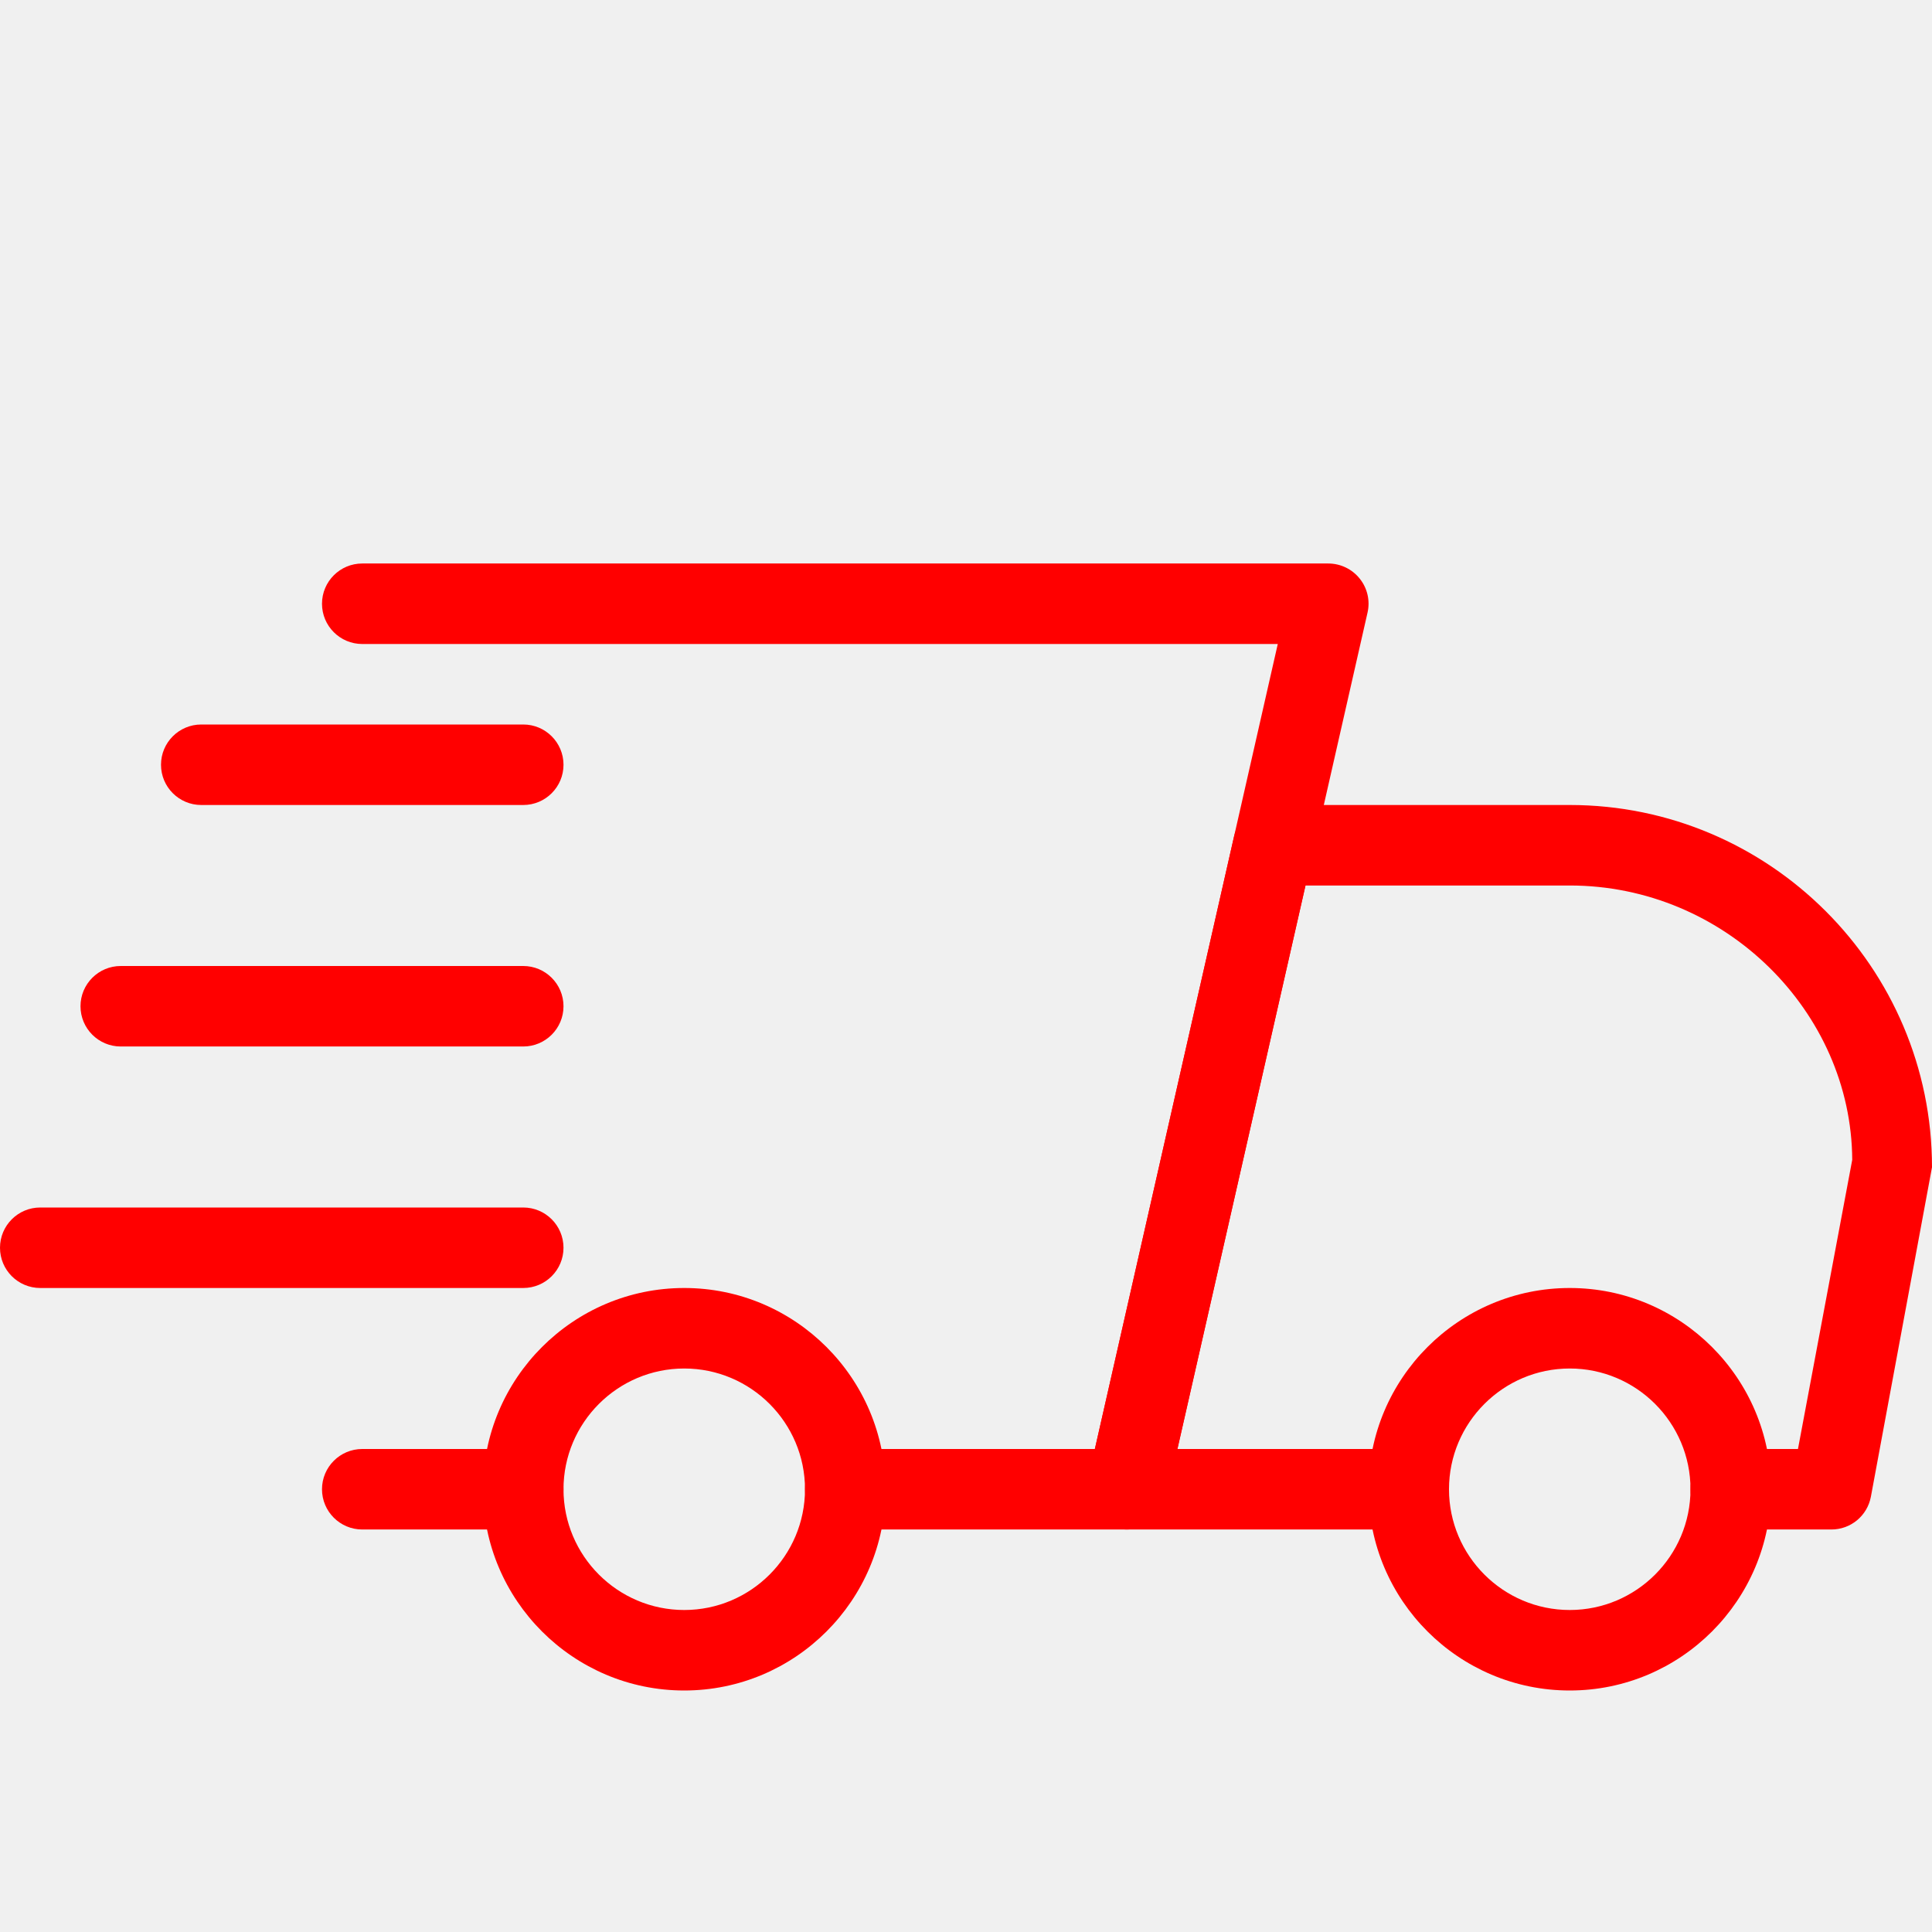
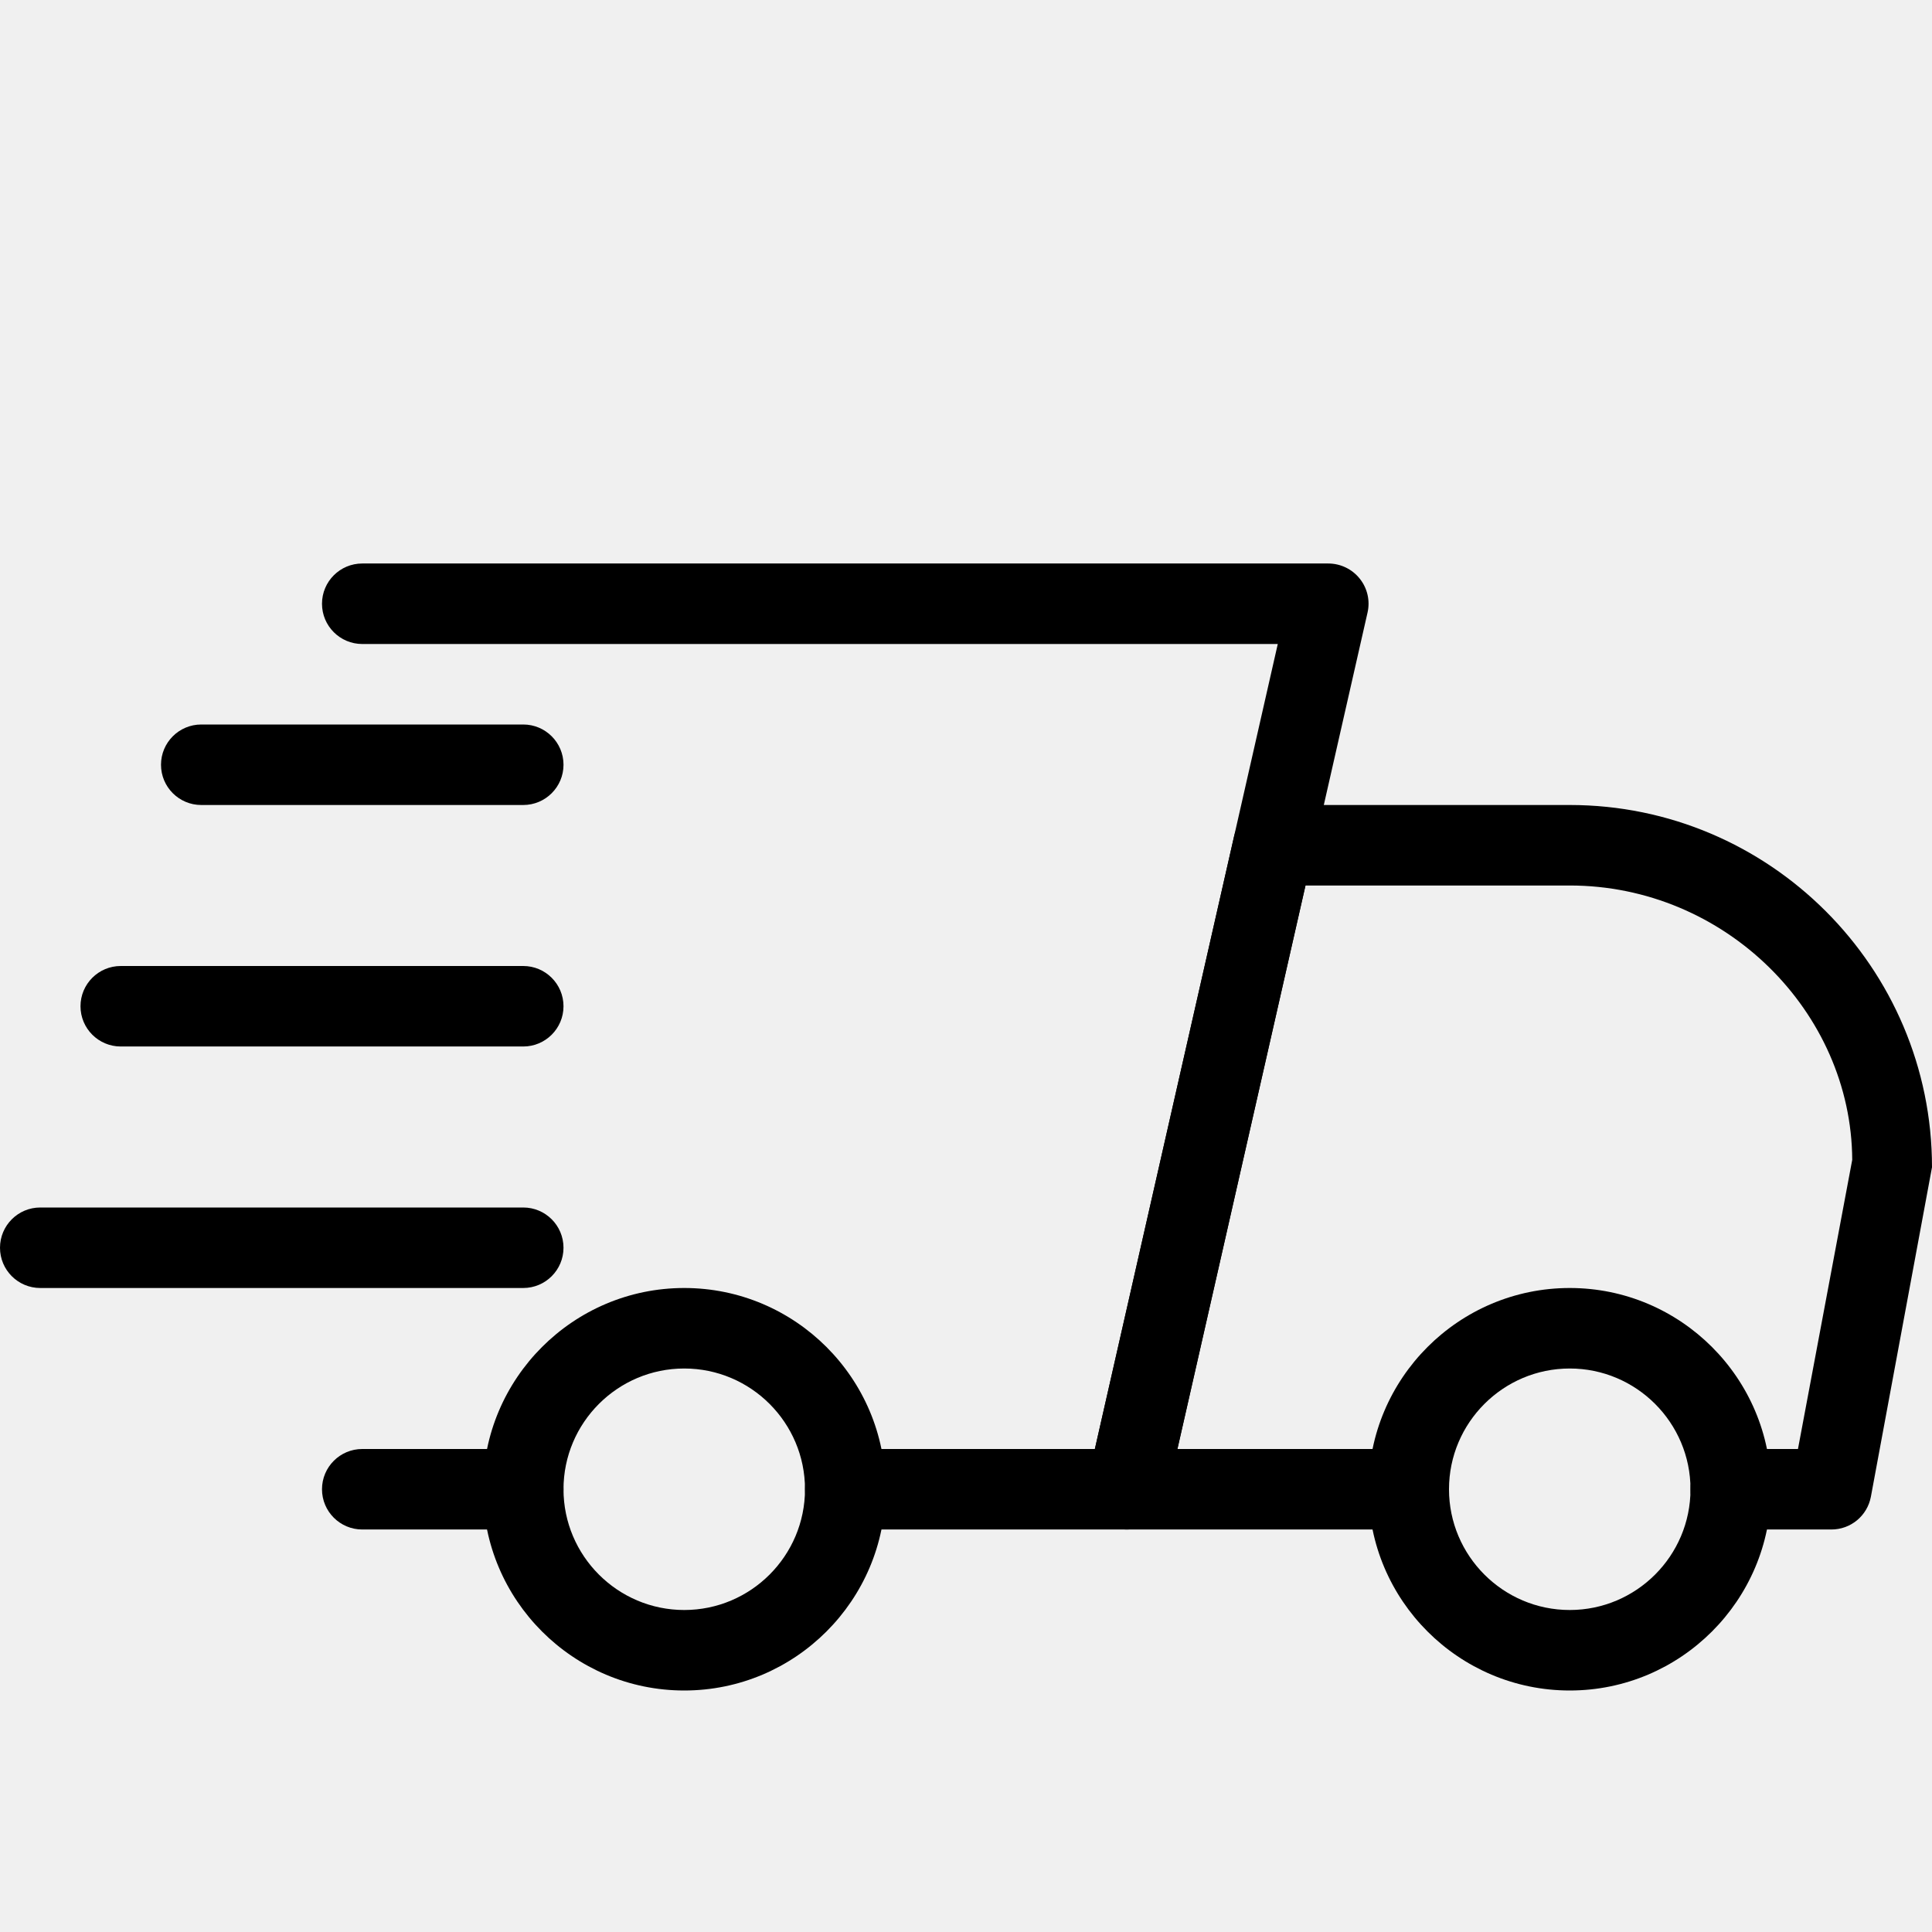
<svg xmlns="http://www.w3.org/2000/svg" width="512" height="512" viewBox="0 0 512 512" fill="none">
  <g clip-path="url(#clip0)">
-     <path d="M138.666 405.333H96C90.112 405.333 85.333 400.555 85.333 394.667C85.333 388.779 90.112 384 96 384H138.666C144.554 384 149.333 388.779 149.333 394.667C149.333 400.555 144.554 405.333 138.666 405.333Z" fill="#FF0000" />
-     <path d="M485.333 405.333H458.667C452.779 405.333 448 400.555 448 394.667C448 388.779 452.779 384 458.667 384H476.48L490.859 307.371C490.667 268.16 457.173 234.667 416 234.667H345.963L312.021 384H373.333C379.221 384 384 388.779 384 394.667C384 400.555 379.221 405.333 373.333 405.333H298.667C295.424 405.333 292.352 403.861 290.325 401.323C288.299 398.805 287.531 395.477 288.256 392.32L327.04 221.653C328.149 216.768 332.459 213.333 337.451 213.333H416C468.928 213.333 512 256.405 512 309.333L495.808 396.629C494.869 401.685 490.475 405.333 485.333 405.333Z" fill="#FF0000" />
-     <path d="M416 448C386.603 448 362.667 424.085 362.667 394.667C362.667 365.248 386.603 341.333 416 341.333C445.398 341.333 469.334 365.248 469.334 394.667C469.334 424.085 445.398 448 416 448ZM416 362.667C398.358 362.667 384 377.024 384 394.667C384 412.309 398.358 426.667 416 426.667C433.643 426.667 448 412.309 448 394.667C448 377.024 433.643 362.667 416 362.667Z" fill="#FF0000" />
-     <path d="M181.333 448C151.936 448 128 424.085 128 394.667C128 365.248 151.936 341.333 181.333 341.333C210.731 341.333 234.667 365.248 234.667 394.667C234.667 424.085 210.731 448 181.333 448ZM181.333 362.667C163.691 362.667 149.333 377.024 149.333 394.667C149.333 412.309 163.691 426.667 181.333 426.667C198.976 426.667 213.333 412.309 213.333 394.667C213.333 377.024 198.976 362.667 181.333 362.667Z" fill="#FF0000" />
-     <path d="M138.667 213.333H53.334C47.446 213.333 42.667 208.555 42.667 202.667C42.667 196.779 47.446 192 53.334 192H138.667C144.555 192 149.334 196.779 149.334 202.667C149.334 208.555 144.555 213.333 138.667 213.333Z" fill="#FF0000" />
-     <path d="M138.666 277.333H32C26.112 277.333 21.333 272.555 21.333 266.667C21.333 260.779 26.112 256 32 256H138.666C144.554 256 149.333 260.779 149.333 266.667C149.333 272.555 144.554 277.333 138.666 277.333Z" fill="#FF0000" />
-     <path d="M138.667 341.333H10.667C4.779 341.333 0 336.555 0 330.667C0 324.779 4.779 320 10.667 320H138.667C144.555 320 149.333 324.779 149.333 330.667C149.333 336.555 144.555 341.333 138.667 341.333Z" fill="#FF0000" />
-     <path d="M298.666 405.333H224C218.112 405.333 213.333 400.555 213.333 394.667C213.333 388.779 218.112 384 224 384H290.154L338.624 170.667H96C90.112 170.667 85.333 165.888 85.333 160C85.333 154.112 90.112 149.333 96 149.333H352C355.242 149.333 358.314 150.805 360.341 153.344C362.368 155.861 363.136 159.189 362.41 162.347L309.077 397.013C307.968 401.899 303.637 405.333 298.666 405.333Z" fill="#FF0000" />
+     <path d="M138.666 405.333H96C90.112 405.333 85.333 400.555 85.333 394.667C85.333 388.779 90.112 384 96 384H138.666C144.554 384 149.333 388.779 149.333 394.667C149.333 400.555 144.554 405.333 138.666 405.333Z" fill="currentColor" />
+     <path d="M485.333 405.333H458.667C452.779 405.333 448 400.555 448 394.667C448 388.779 452.779 384 458.667 384H476.48L490.859 307.371C490.667 268.16 457.173 234.667 416 234.667H345.963L312.021 384H373.333C379.221 384 384 388.779 384 394.667C384 400.555 379.221 405.333 373.333 405.333H298.667C295.424 405.333 292.352 403.861 290.325 401.323C288.299 398.805 287.531 395.477 288.256 392.32L327.04 221.653C328.149 216.768 332.459 213.333 337.451 213.333H416C468.928 213.333 512 256.405 512 309.333L495.808 396.629C494.869 401.685 490.475 405.333 485.333 405.333Z" fill="currentColor" />
+     <path d="M416 448C386.603 448 362.667 424.085 362.667 394.667C362.667 365.248 386.603 341.333 416 341.333C445.398 341.333 469.334 365.248 469.334 394.667C469.334 424.085 445.398 448 416 448ZM416 362.667C398.358 362.667 384 377.024 384 394.667C384 412.309 398.358 426.667 416 426.667C433.643 426.667 448 412.309 448 394.667C448 377.024 433.643 362.667 416 362.667Z" fill="currentColor" />
+     <path d="M181.333 448C151.936 448 128 424.085 128 394.667C128 365.248 151.936 341.333 181.333 341.333C210.731 341.333 234.667 365.248 234.667 394.667C234.667 424.085 210.731 448 181.333 448ZM181.333 362.667C163.691 362.667 149.333 377.024 149.333 394.667C149.333 412.309 163.691 426.667 181.333 426.667C198.976 426.667 213.333 412.309 213.333 394.667C213.333 377.024 198.976 362.667 181.333 362.667Z" fill="currentColor" />
+     <path d="M138.667 213.333H53.334C47.446 213.333 42.667 208.555 42.667 202.667C42.667 196.779 47.446 192 53.334 192H138.667C144.555 192 149.334 196.779 149.334 202.667C149.334 208.555 144.555 213.333 138.667 213.333Z" fill="currentColor" />
+     <path d="M138.666 277.333H32C26.112 277.333 21.333 272.555 21.333 266.667C21.333 260.779 26.112 256 32 256H138.666C144.554 256 149.333 260.779 149.333 266.667C149.333 272.555 144.554 277.333 138.666 277.333Z" fill="currentColor" />
+     <path d="M138.667 341.333H10.667C4.779 341.333 0 336.555 0 330.667C0 324.779 4.779 320 10.667 320H138.667C144.555 320 149.333 324.779 149.333 330.667C149.333 336.555 144.555 341.333 138.667 341.333Z" fill="currentColor" />
+     <path d="M298.666 405.333H224C218.112 405.333 213.333 400.555 213.333 394.667C213.333 388.779 218.112 384 224 384H290.154L338.624 170.667H96C90.112 170.667 85.333 165.888 85.333 160C85.333 154.112 90.112 149.333 96 149.333H352C355.242 149.333 358.314 150.805 360.341 153.344C362.368 155.861 363.136 159.189 362.41 162.347L309.077 397.013C307.968 401.899 303.637 405.333 298.666 405.333Z" fill="currentColor" />
  </g>
  <defs>
    <clipPath id="clip0">
      <rect width="512" height="512" fill="white" />
    </clipPath>
  </defs>
</svg>
